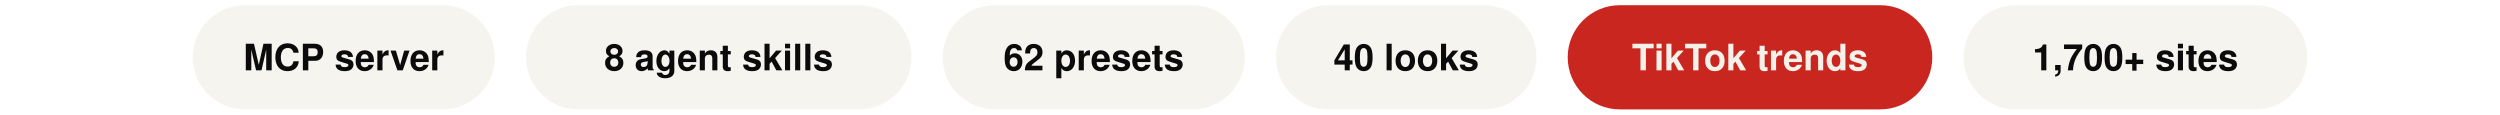
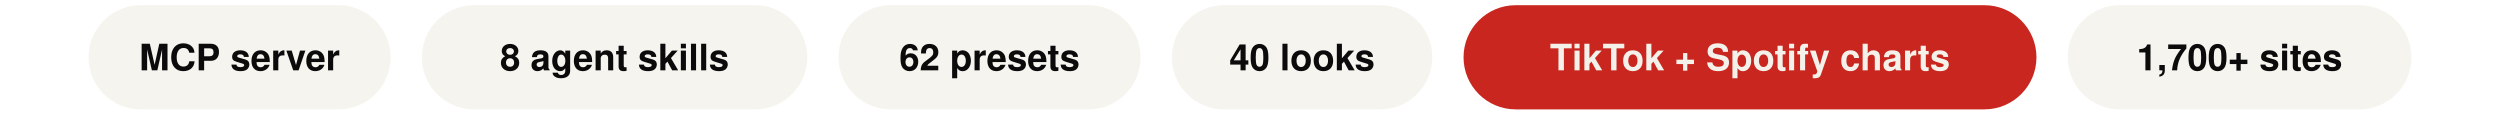
- <svg xmlns="http://www.w3.org/2000/svg" width="960" height="44" viewBox="0 0 960 44" role="img" aria-label="MCP server, 8 agent skills, 62 presets, 40 looks, TikTok trends, 1,700+ sites">
-   <rect x="74.0" y="2" width="116" height="40" rx="20" fill="#F6F4EF" />
-   <text x="132.0" y="27" font-family="Helvetica Neue, Helvetica, Arial, Liberation Sans, sans-serif" font-weight="700" font-size="14" fill="#0B0B0C" text-anchor="middle" letter-spacing="0">MCP server</text>
-   <rect x="202.0" y="2" width="148" height="40" rx="20" fill="#F6F4EF" />
-   <text x="276.0" y="27" font-family="Helvetica Neue, Helvetica, Arial, Liberation Sans, sans-serif" font-weight="700" font-size="14" fill="#0B0B0C" text-anchor="middle" letter-spacing="0">8 agent skills</text>
-   <rect x="362.0" y="2" width="116" height="40" rx="20" fill="#F6F4EF" />
-   <text x="420.0" y="27" font-family="Helvetica Neue, Helvetica, Arial, Liberation Sans, sans-serif" font-weight="700" font-size="14" fill="#0B0B0C" text-anchor="middle" letter-spacing="0">62 presets</text>
-   <rect x="490.0" y="2" width="100" height="40" rx="20" fill="#F6F4EF" />
-   <text x="540.0" y="27" font-family="Helvetica Neue, Helvetica, Arial, Liberation Sans, sans-serif" font-weight="700" font-size="14" fill="#0B0B0C" text-anchor="middle" letter-spacing="0">40 looks</text>
-   <rect x="602.0" y="2" width="140" height="40" rx="20" fill="#C8261E" />
-   <text x="672.0" y="27" font-family="Helvetica Neue, Helvetica, Arial, Liberation Sans, sans-serif" font-weight="700" font-size="14" fill="#F4F1EA" text-anchor="middle" letter-spacing="0">TikTok trends</text>
-   <rect x="754.0" y="2" width="132" height="40" rx="20" fill="#F6F4EF" />
-   <text x="820.0" y="27" font-family="Helvetica Neue, Helvetica, Arial, Liberation Sans, sans-serif" font-weight="700" font-size="14" fill="#0B0B0C" text-anchor="middle" letter-spacing="0">1,700+ sites</text>
+ <svg xmlns="http://www.w3.org/2000/svg" width="960" height="44" viewBox="0 0 960 44" role="img" aria-label="MCP server, 8 agent skills, 62 presets, 40 looks, TikTok and Spotify charts, 1,700+ sites">
+   <rect x="34.0" y="2" width="116" height="40" rx="20" fill="#F6F4EF" />
+   <text x="92.0" y="27" font-family="Helvetica Neue, Helvetica, Arial, Liberation Sans, sans-serif" font-weight="700" font-size="14" fill="#0B0B0C" text-anchor="middle" letter-spacing="0">MCP server</text>
+   <rect x="162.0" y="2" width="148" height="40" rx="20" fill="#F6F4EF" />
+   <text x="236.0" y="27" font-family="Helvetica Neue, Helvetica, Arial, Liberation Sans, sans-serif" font-weight="700" font-size="14" fill="#0B0B0C" text-anchor="middle" letter-spacing="0">8 agent skills</text>
+   <rect x="322.0" y="2" width="116" height="40" rx="20" fill="#F6F4EF" />
+   <text x="380.0" y="27" font-family="Helvetica Neue, Helvetica, Arial, Liberation Sans, sans-serif" font-weight="700" font-size="14" fill="#0B0B0C" text-anchor="middle" letter-spacing="0">62 presets</text>
+   <rect x="450.0" y="2" width="100" height="40" rx="20" fill="#F6F4EF" />
+   <text x="500.0" y="27" font-family="Helvetica Neue, Helvetica, Arial, Liberation Sans, sans-serif" font-weight="700" font-size="14" fill="#0B0B0C" text-anchor="middle" letter-spacing="0">40 looks</text>
+   <rect x="562.0" y="2" width="220" height="40" rx="20" fill="#C8261E" />
+   <text x="672.0" y="27" font-family="Helvetica Neue, Helvetica, Arial, Liberation Sans, sans-serif" font-weight="700" font-size="14" fill="#F4F1EA" text-anchor="middle" letter-spacing="0">TikTok + Spotify charts</text>
+   <rect x="794.0" y="2" width="132" height="40" rx="20" fill="#F6F4EF" />
+   <text x="860.0" y="27" font-family="Helvetica Neue, Helvetica, Arial, Liberation Sans, sans-serif" font-weight="700" font-size="14" fill="#0B0B0C" text-anchor="middle" letter-spacing="0">1,700+ sites</text>
</svg>
